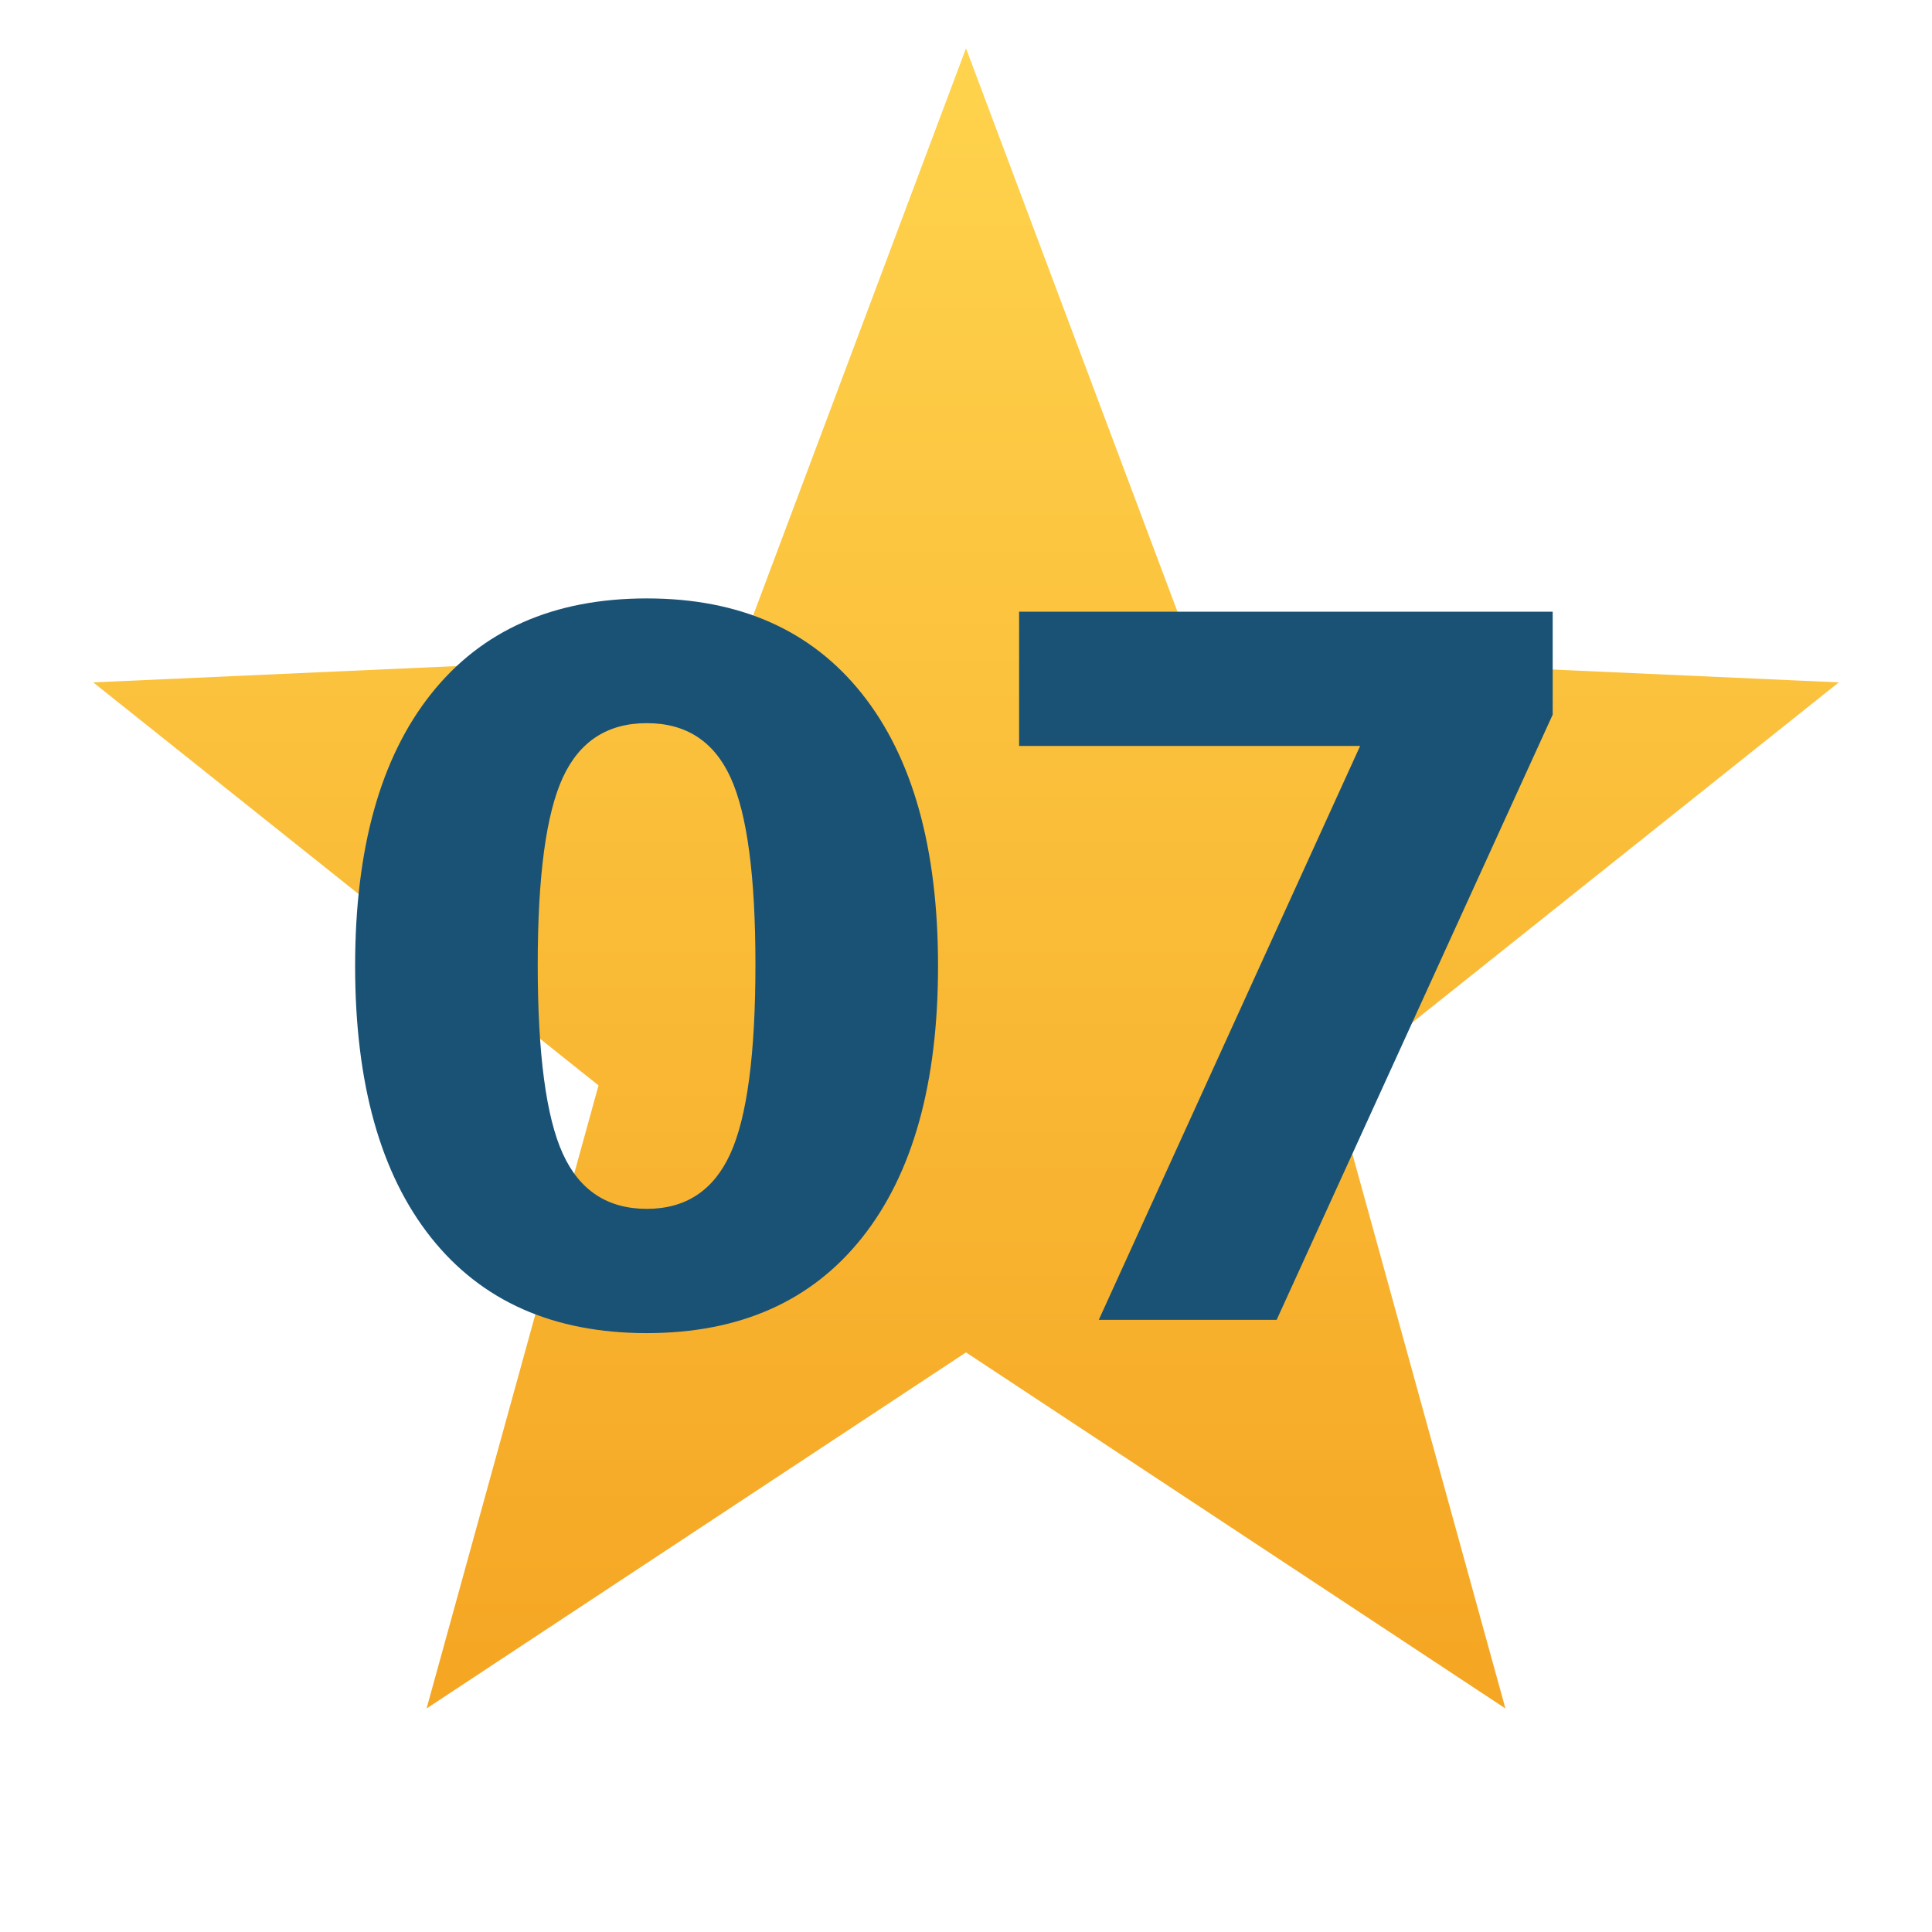
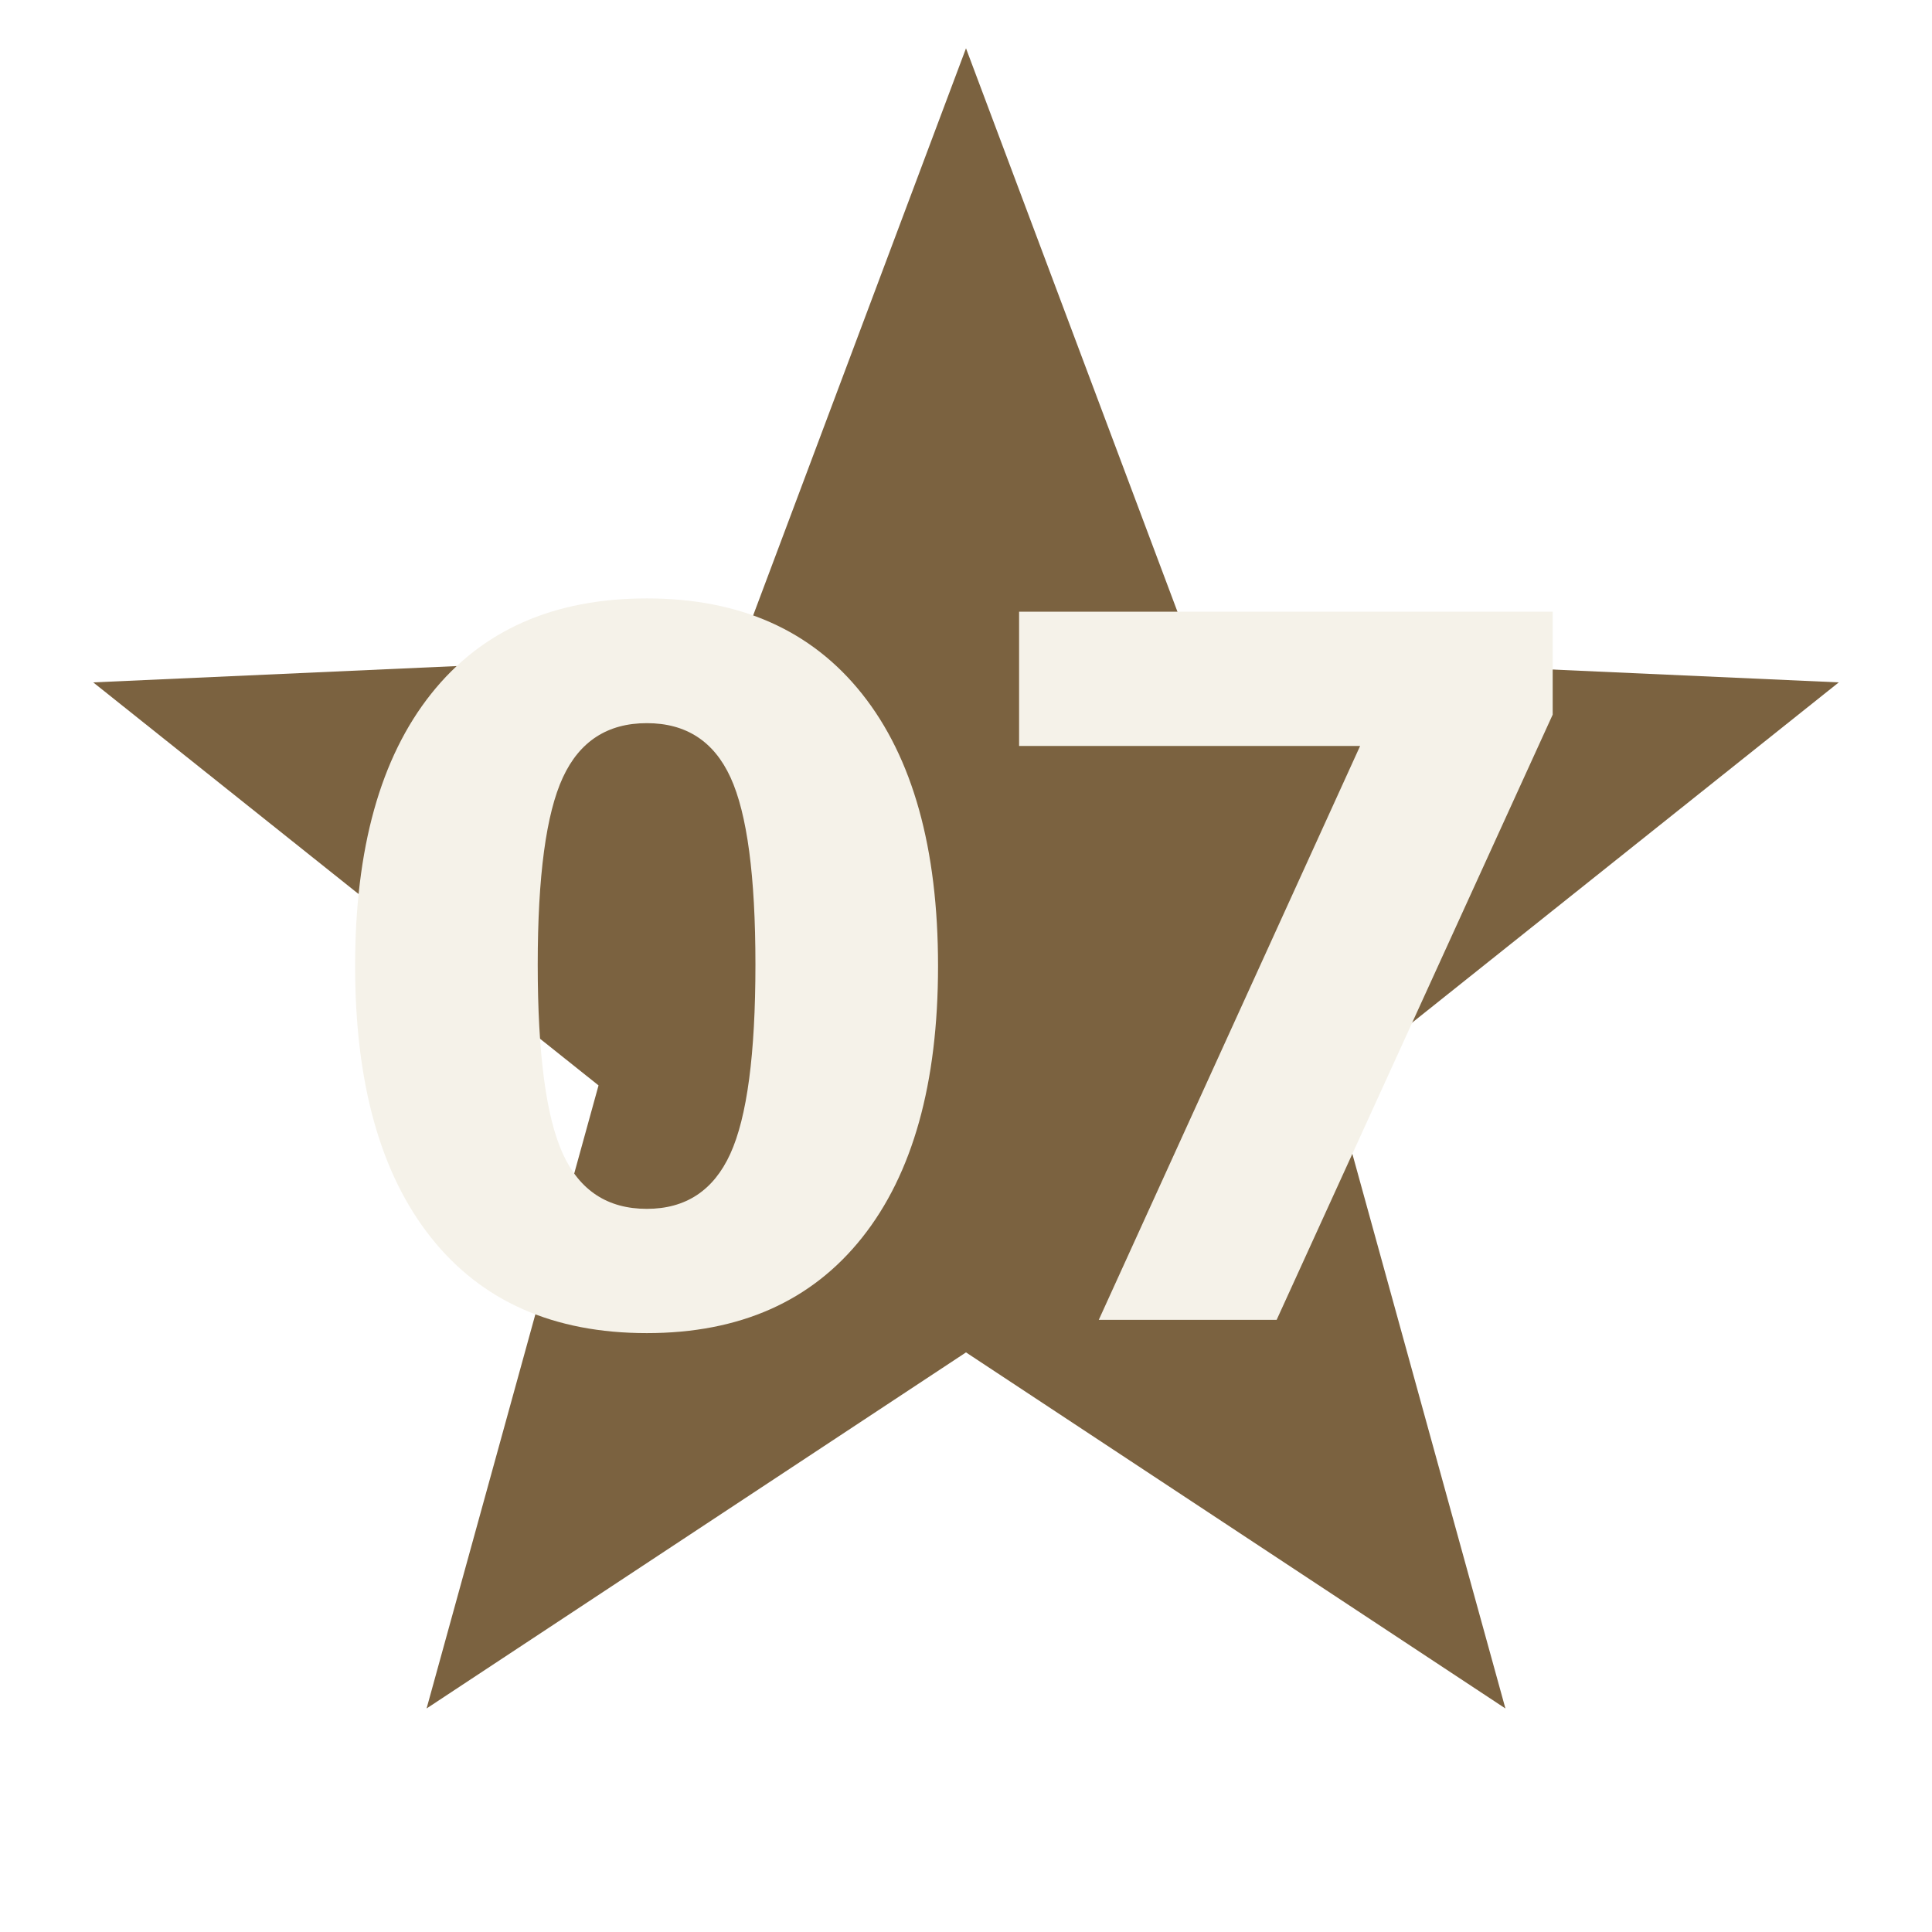
<svg xmlns="http://www.w3.org/2000/svg" viewBox="0 0 200 200" width="200" height="200" role="img" aria-label="Spiral review from Lesson 07">
-   <defs>
-     <linearGradient id="g" x1="0" y1="0" x2="0" y2="1">
-       <stop offset="0" stop-color="#FFD34D" />
-       <stop offset="1" stop-color="#F5A623" />
-     </linearGradient>
-   </defs>
-   <polygon points="100.00,5.00 123.51,67.64 190.35,70.64 138.04,112.36 155.84,176.86 100.00,140.00 44.16,176.86 61.96,112.36 9.65,70.64 76.49,67.64" fill="url(#g)" />
+   <polygon points="100.00,5.00 123.51,67.64 190.35,70.64 138.04,112.36 155.84,176.86 100.00,140.00 44.16,176.86 61.96,112.36 9.65,70.64 76.49,67.64" fill="#7B6240" />
  <g transform="translate(31.95,136.58) scale(0.0491,-0.0491)">
-     <path d="M942 748Q942 1028 889.5 1142.5Q837 1257 713 1257Q589 1257 536.0 1142.5Q483 1028 483 748Q483 465 536.0 349.0Q589 233 713 233Q836 233 889.0 349.0Q942 465 942 748ZM1327 745Q1327 374 1167.0 172.5Q1007 -29 713 -29Q418 -29 258.0 172.5Q98 374 98 745Q98 1117 258.0 1318.5Q418 1520 713 1520Q1007 1520 1167.0 1318.5Q1327 1117 1327 745Z" fill="#1a5276" />
+     <path d="M942 748Q942 1028 889.5 1142.5Q837 1257 713 1257Q589 1257 536.0 1142.5Q483 1028 483 748Q483 465 536.0 349.0Q589 233 713 233Q836 233 889.0 349.0Q942 465 942 748ZM1327 745Q1327 374 1167.0 172.5Q1007 -29 713 -29Q418 -29 258.0 172.5Q98 374 98 745Q98 1117 258.0 1318.5Q418 1520 713 1520Q1007 1520 1167.0 1318.5Q1327 1117 1327 745Z" fill="#F5F2E9" />
  </g>
  <g transform="translate(98.77,136.63) scale(0.0491,-0.0491)">
-     <path d="M137 1493H1262V1276L680 0H305L856 1210H137Z" fill="#1a5276" />
+     <path d="M137 1493H1262V1276L680 0H305L856 1210H137Z" fill="#F5F2E9" />
  </g>
</svg>
